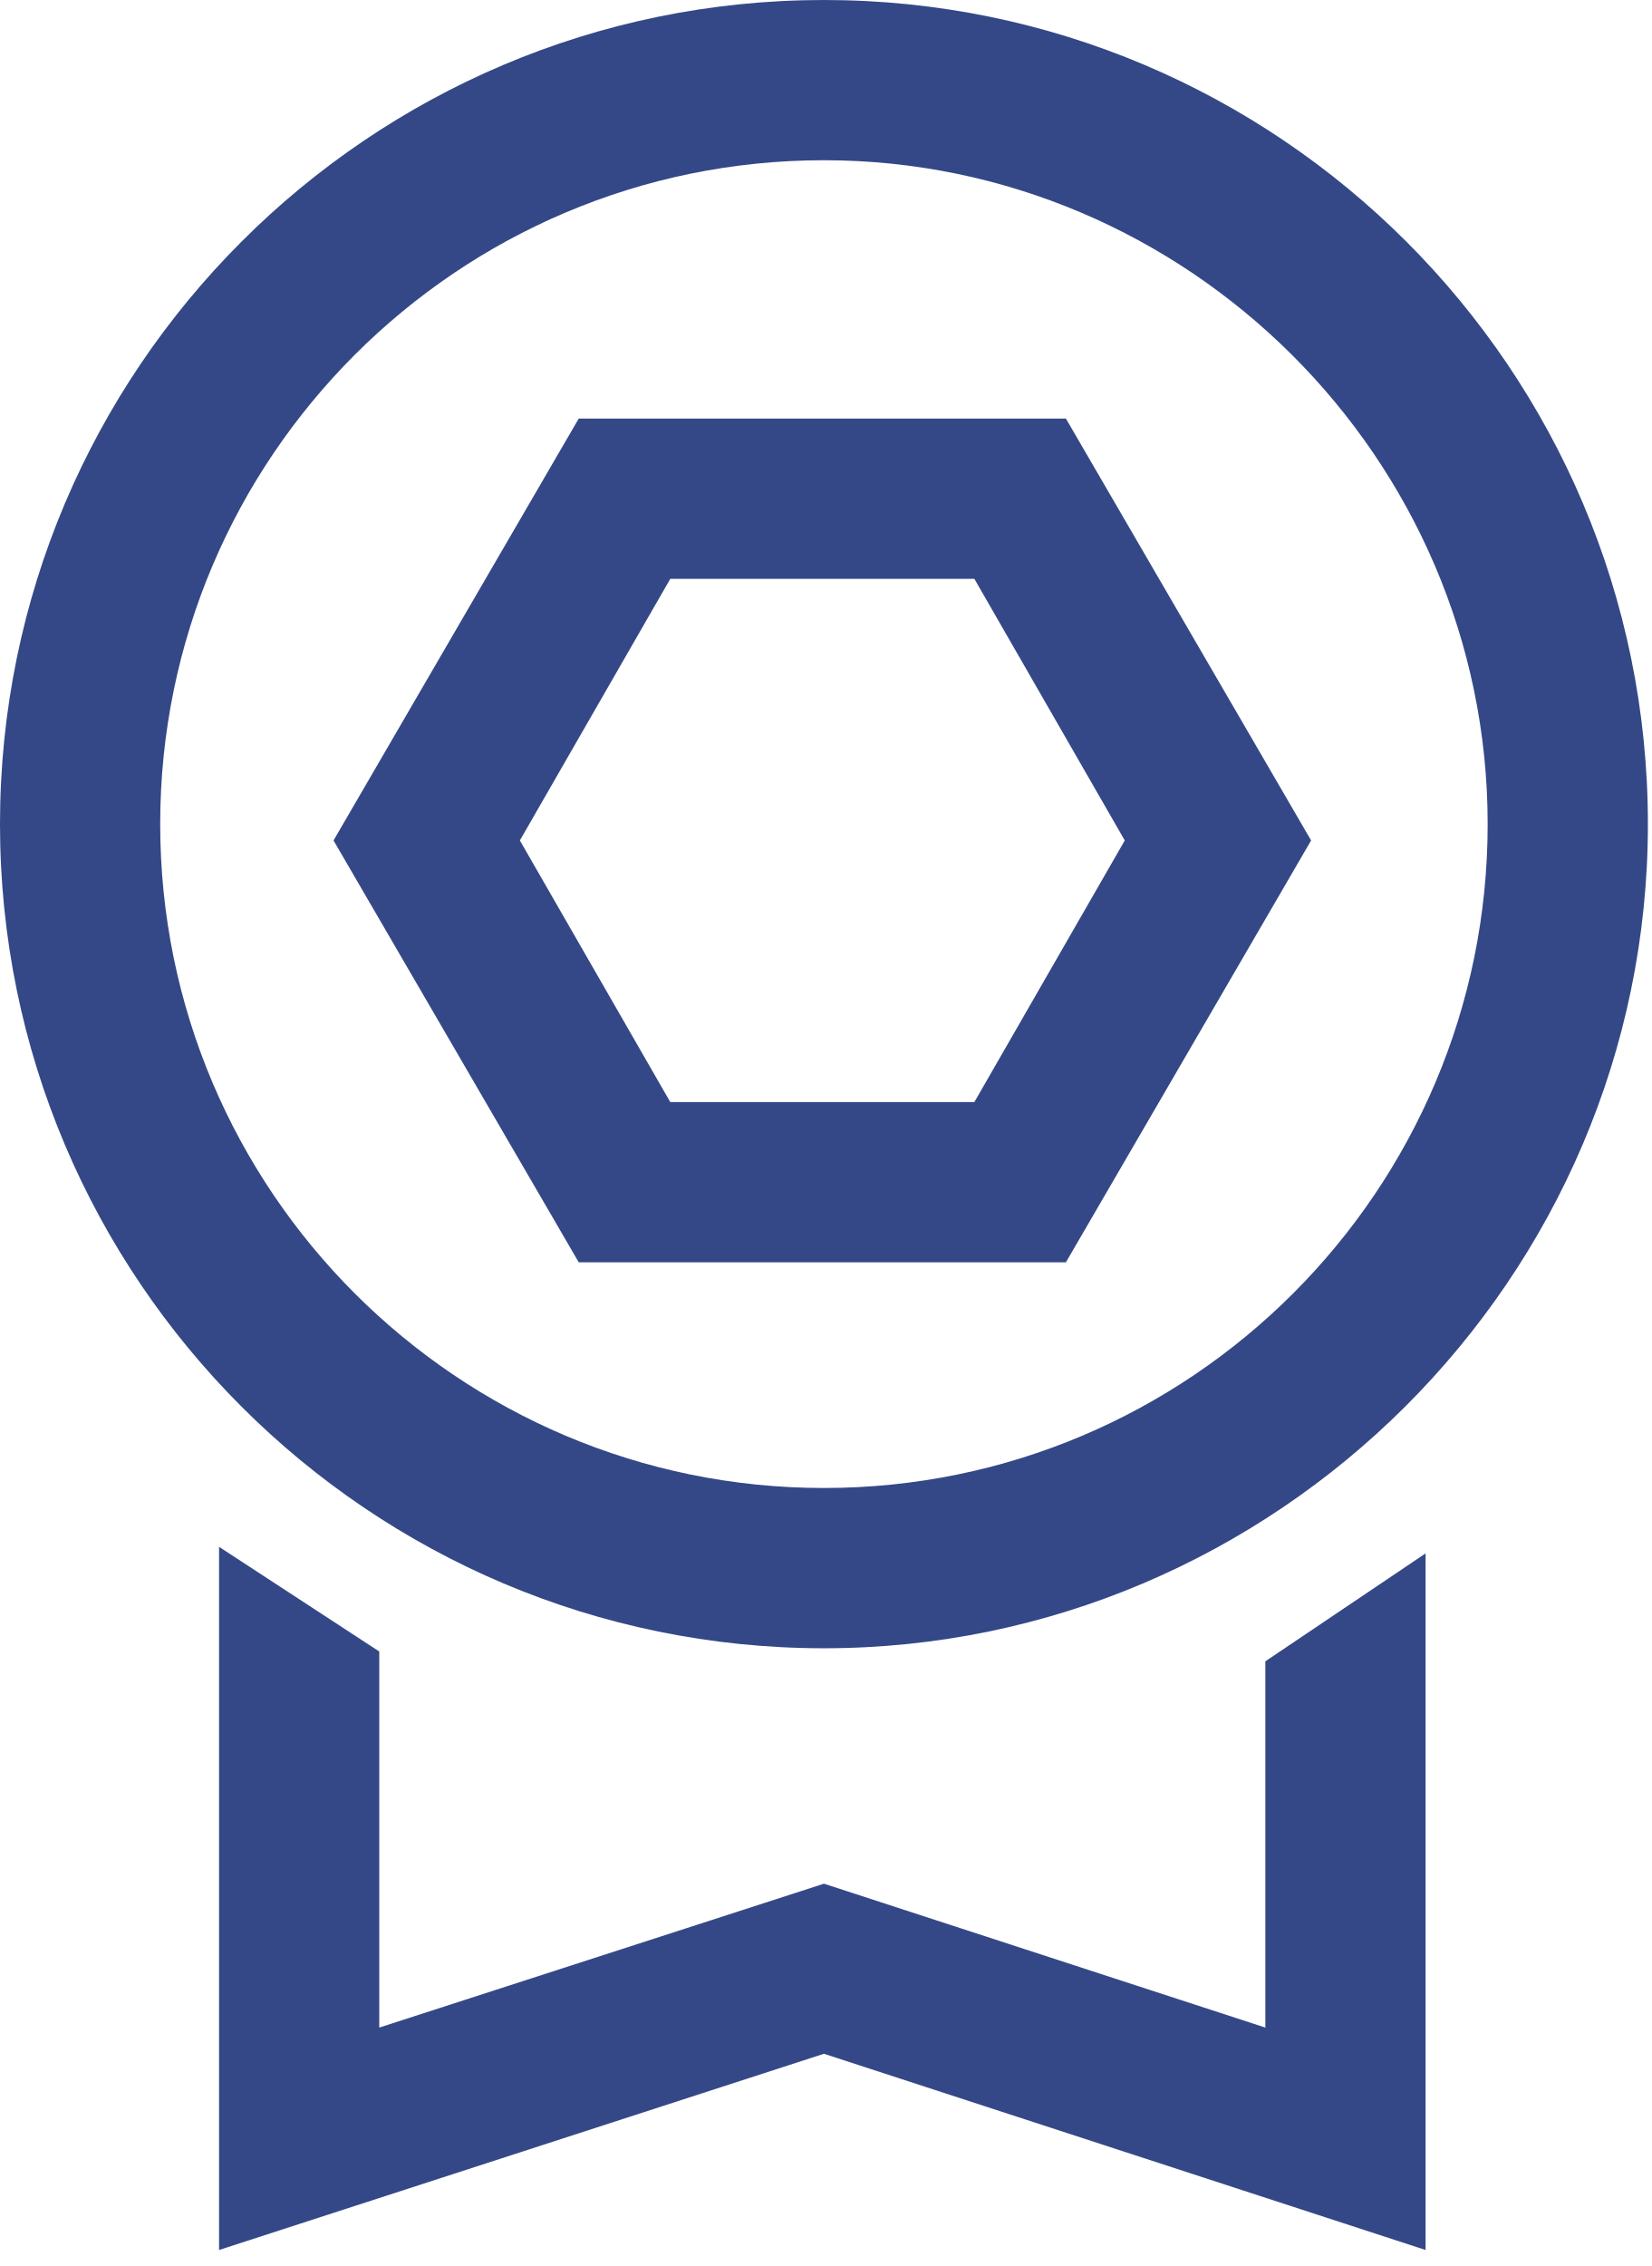
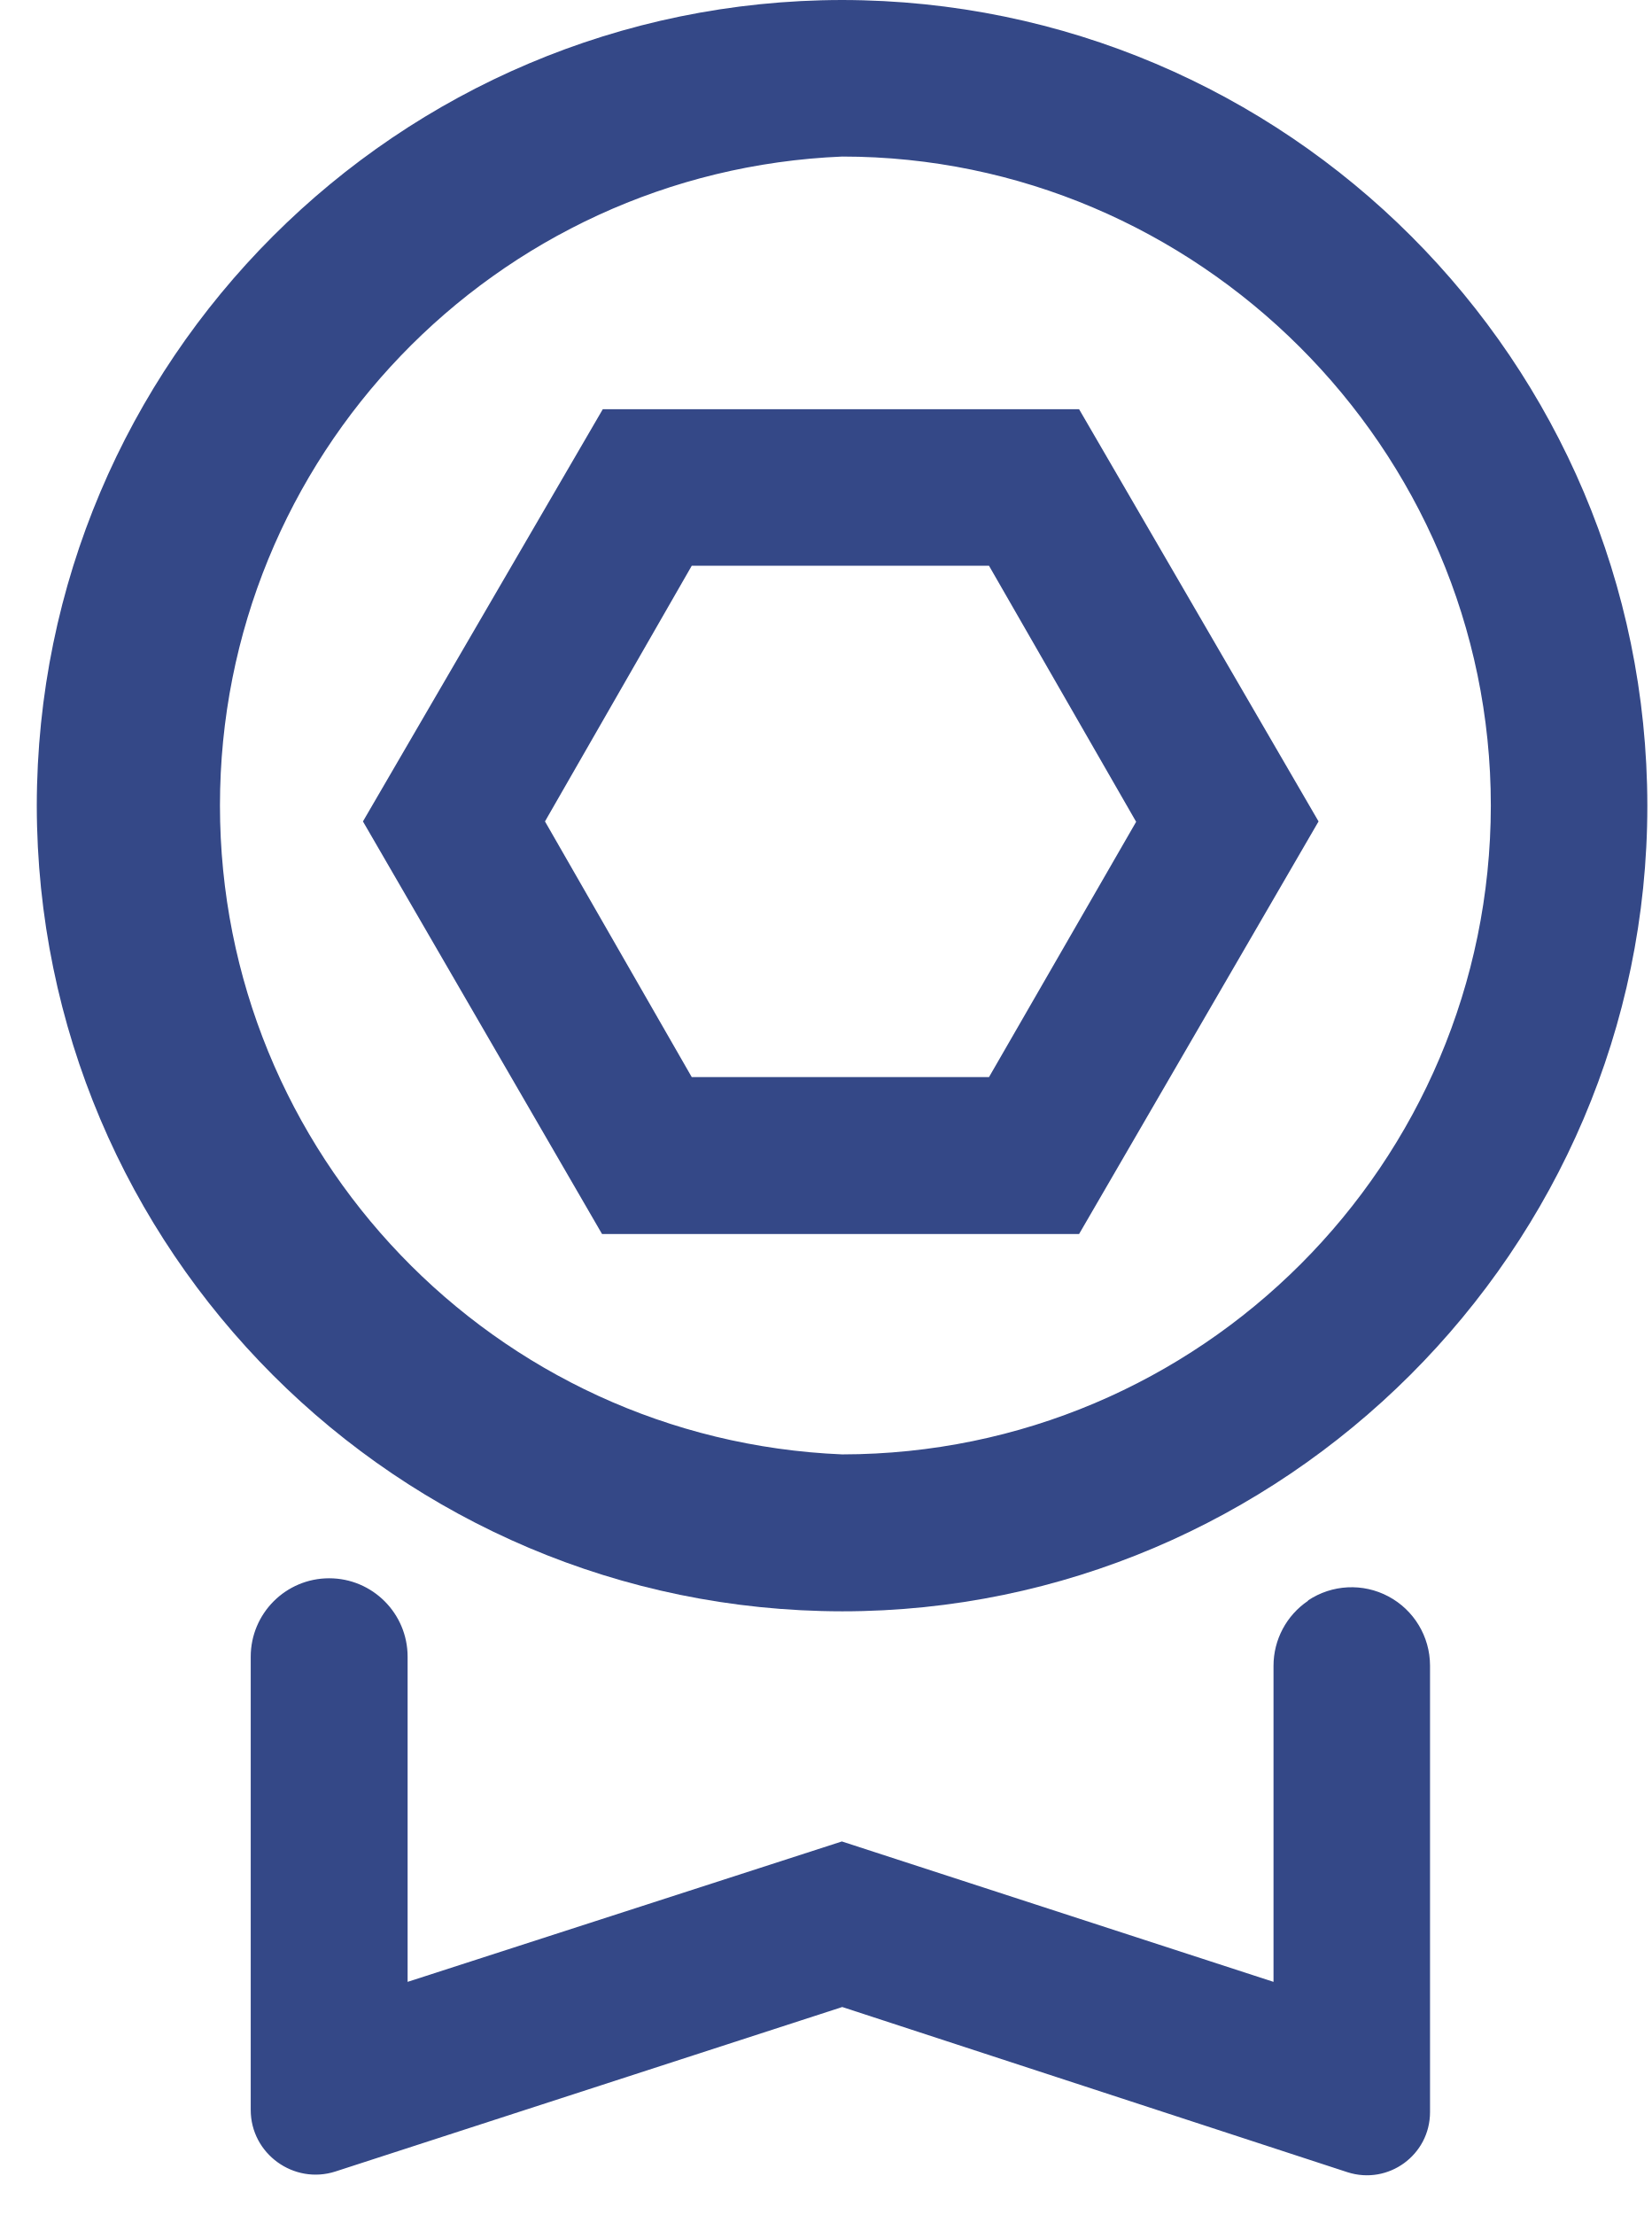
- <svg xmlns="http://www.w3.org/2000/svg" width="43" height="59" viewBox="0 0 43 59" fill="none">
-   <path d="M21.458 42.916C9.622 42.916 0 33.294 0 21.458C0 9.622 9.622 0 21.458 0C33.294 0 42.916 9.622 42.916 21.458C42.916 33.294 33.209 42.916 21.458 42.916ZM21.458 4.172C11.921 4.172 4.172 11.921 4.172 21.458C4.172 30.995 11.921 38.743 21.458 38.743C30.995 38.743 38.743 30.995 38.743 21.458C38.743 11.921 30.91 4.172 21.458 4.172Z" fill="#344887" />
-   <path d="M32.953 43.256V52.792L21.458 49.046L9.877 52.792V43L5.705 40.275V58.583L21.458 53.474L37.126 58.583V40.446L32.953 43.256Z" fill="#344887" />
-   <path d="M27.759 32.867H15.072L8.686 21.883L15.072 10.898H27.759L34.145 21.883L27.759 32.867ZM17.456 28.695H25.375L29.292 21.883L25.375 15.071H17.456L13.539 21.883L17.456 28.695Z" fill="#344887" />
+ <svg xmlns="http://www.w3.org/2000/svg" viewBox="0 0 44 59" fill="none">
+   <path d="M22.44 42.92A21.48 21.48 0 01.98 21.46 21.48 21.48 0 0122.44 0a21.48 21.48 0 0121.45 21.46c0 11.83-9.7 21.46-21.45 21.46zm0-38.75a17.3 17.3 0 000 34.57 17.3 17.3 0 0017.28-17.28c0-9.54-7.83-17.29-17.28-17.29z" fill="#344887" />
+   <path d="M34.85 42.64a2.09 2.09 0 00-.92 1.73v8.42l-11.5-3.74-11.57 3.74v-8.66a2.09 2.09 0 00-4.18 0V56.2c0 1.17 1.15 2 2.26 1.64l13.5-4.38 13.46 4.4c1.09.35 2.2-.46 2.2-1.6v-11.9a2.09 2.09 0 00-3.25-1.73zM28.74 32.87h-12.7L9.67 21.88l6.39-10.98h12.69l6.38 10.98-6.38 10.99zm-10.3-4.18h7.91l3.92-6.8-3.92-6.82h-7.92l-3.91 6.81 3.91 6.81z" fill="#344887" />
</svg>
